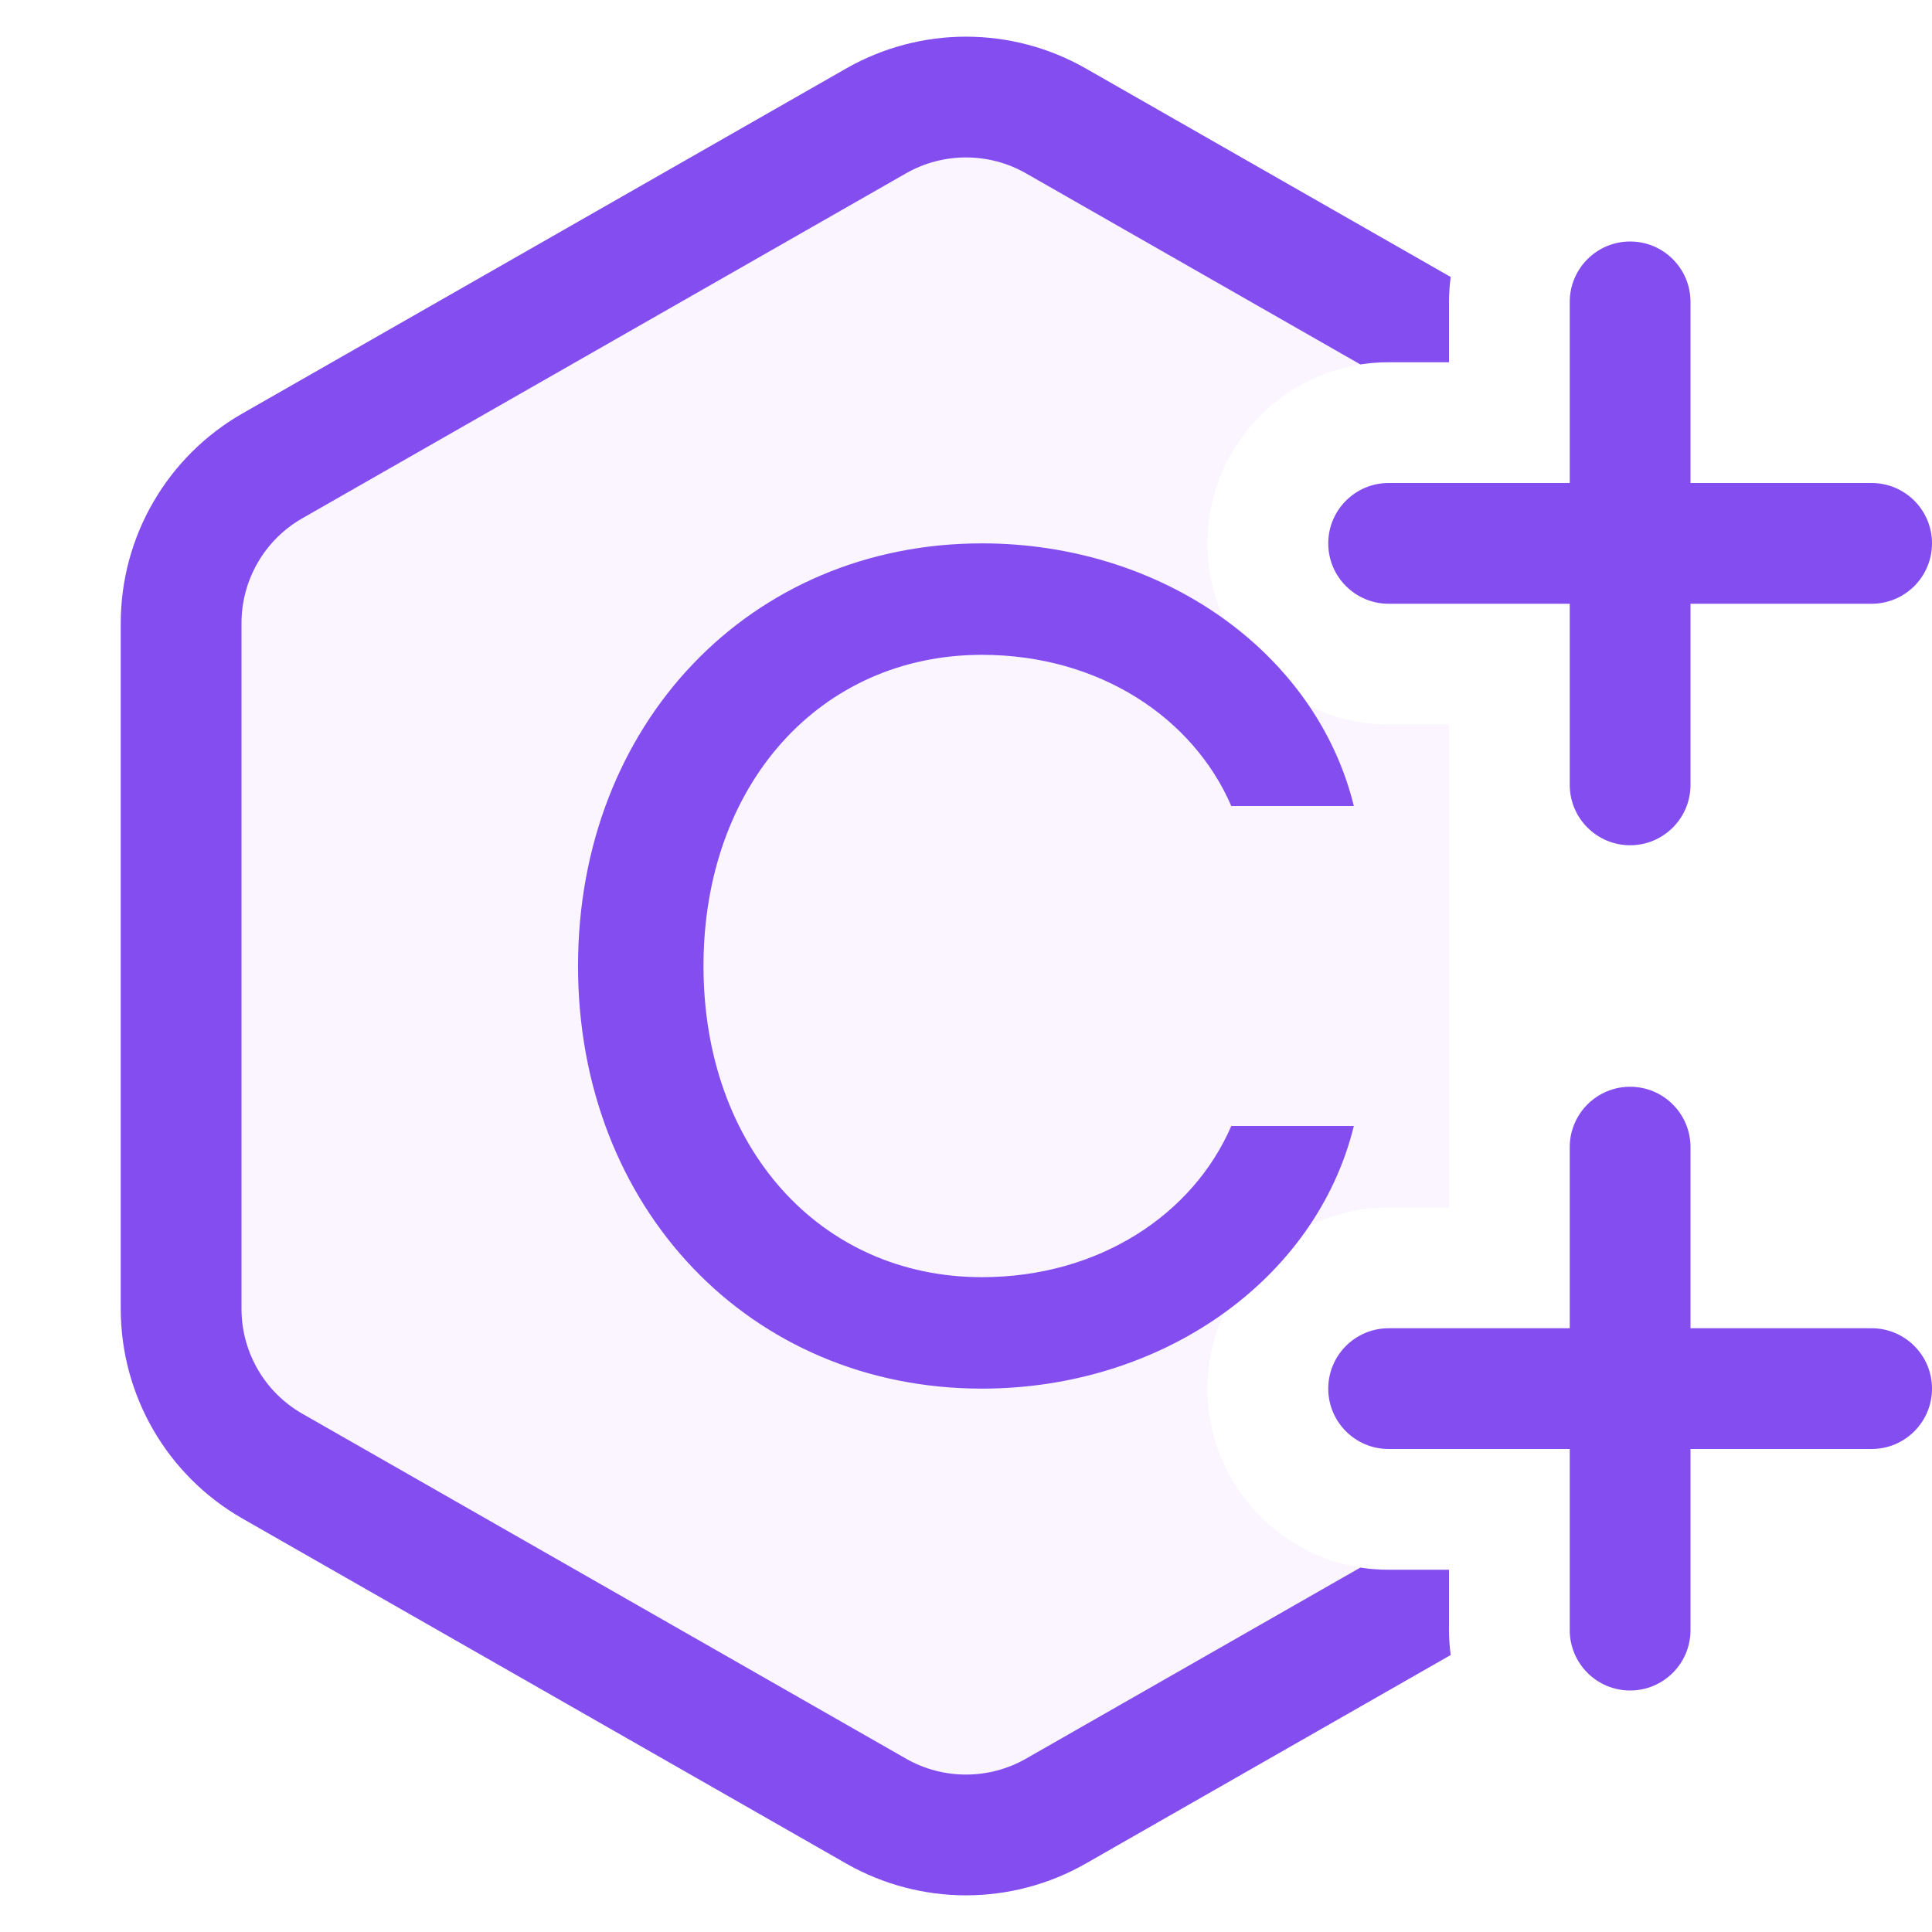
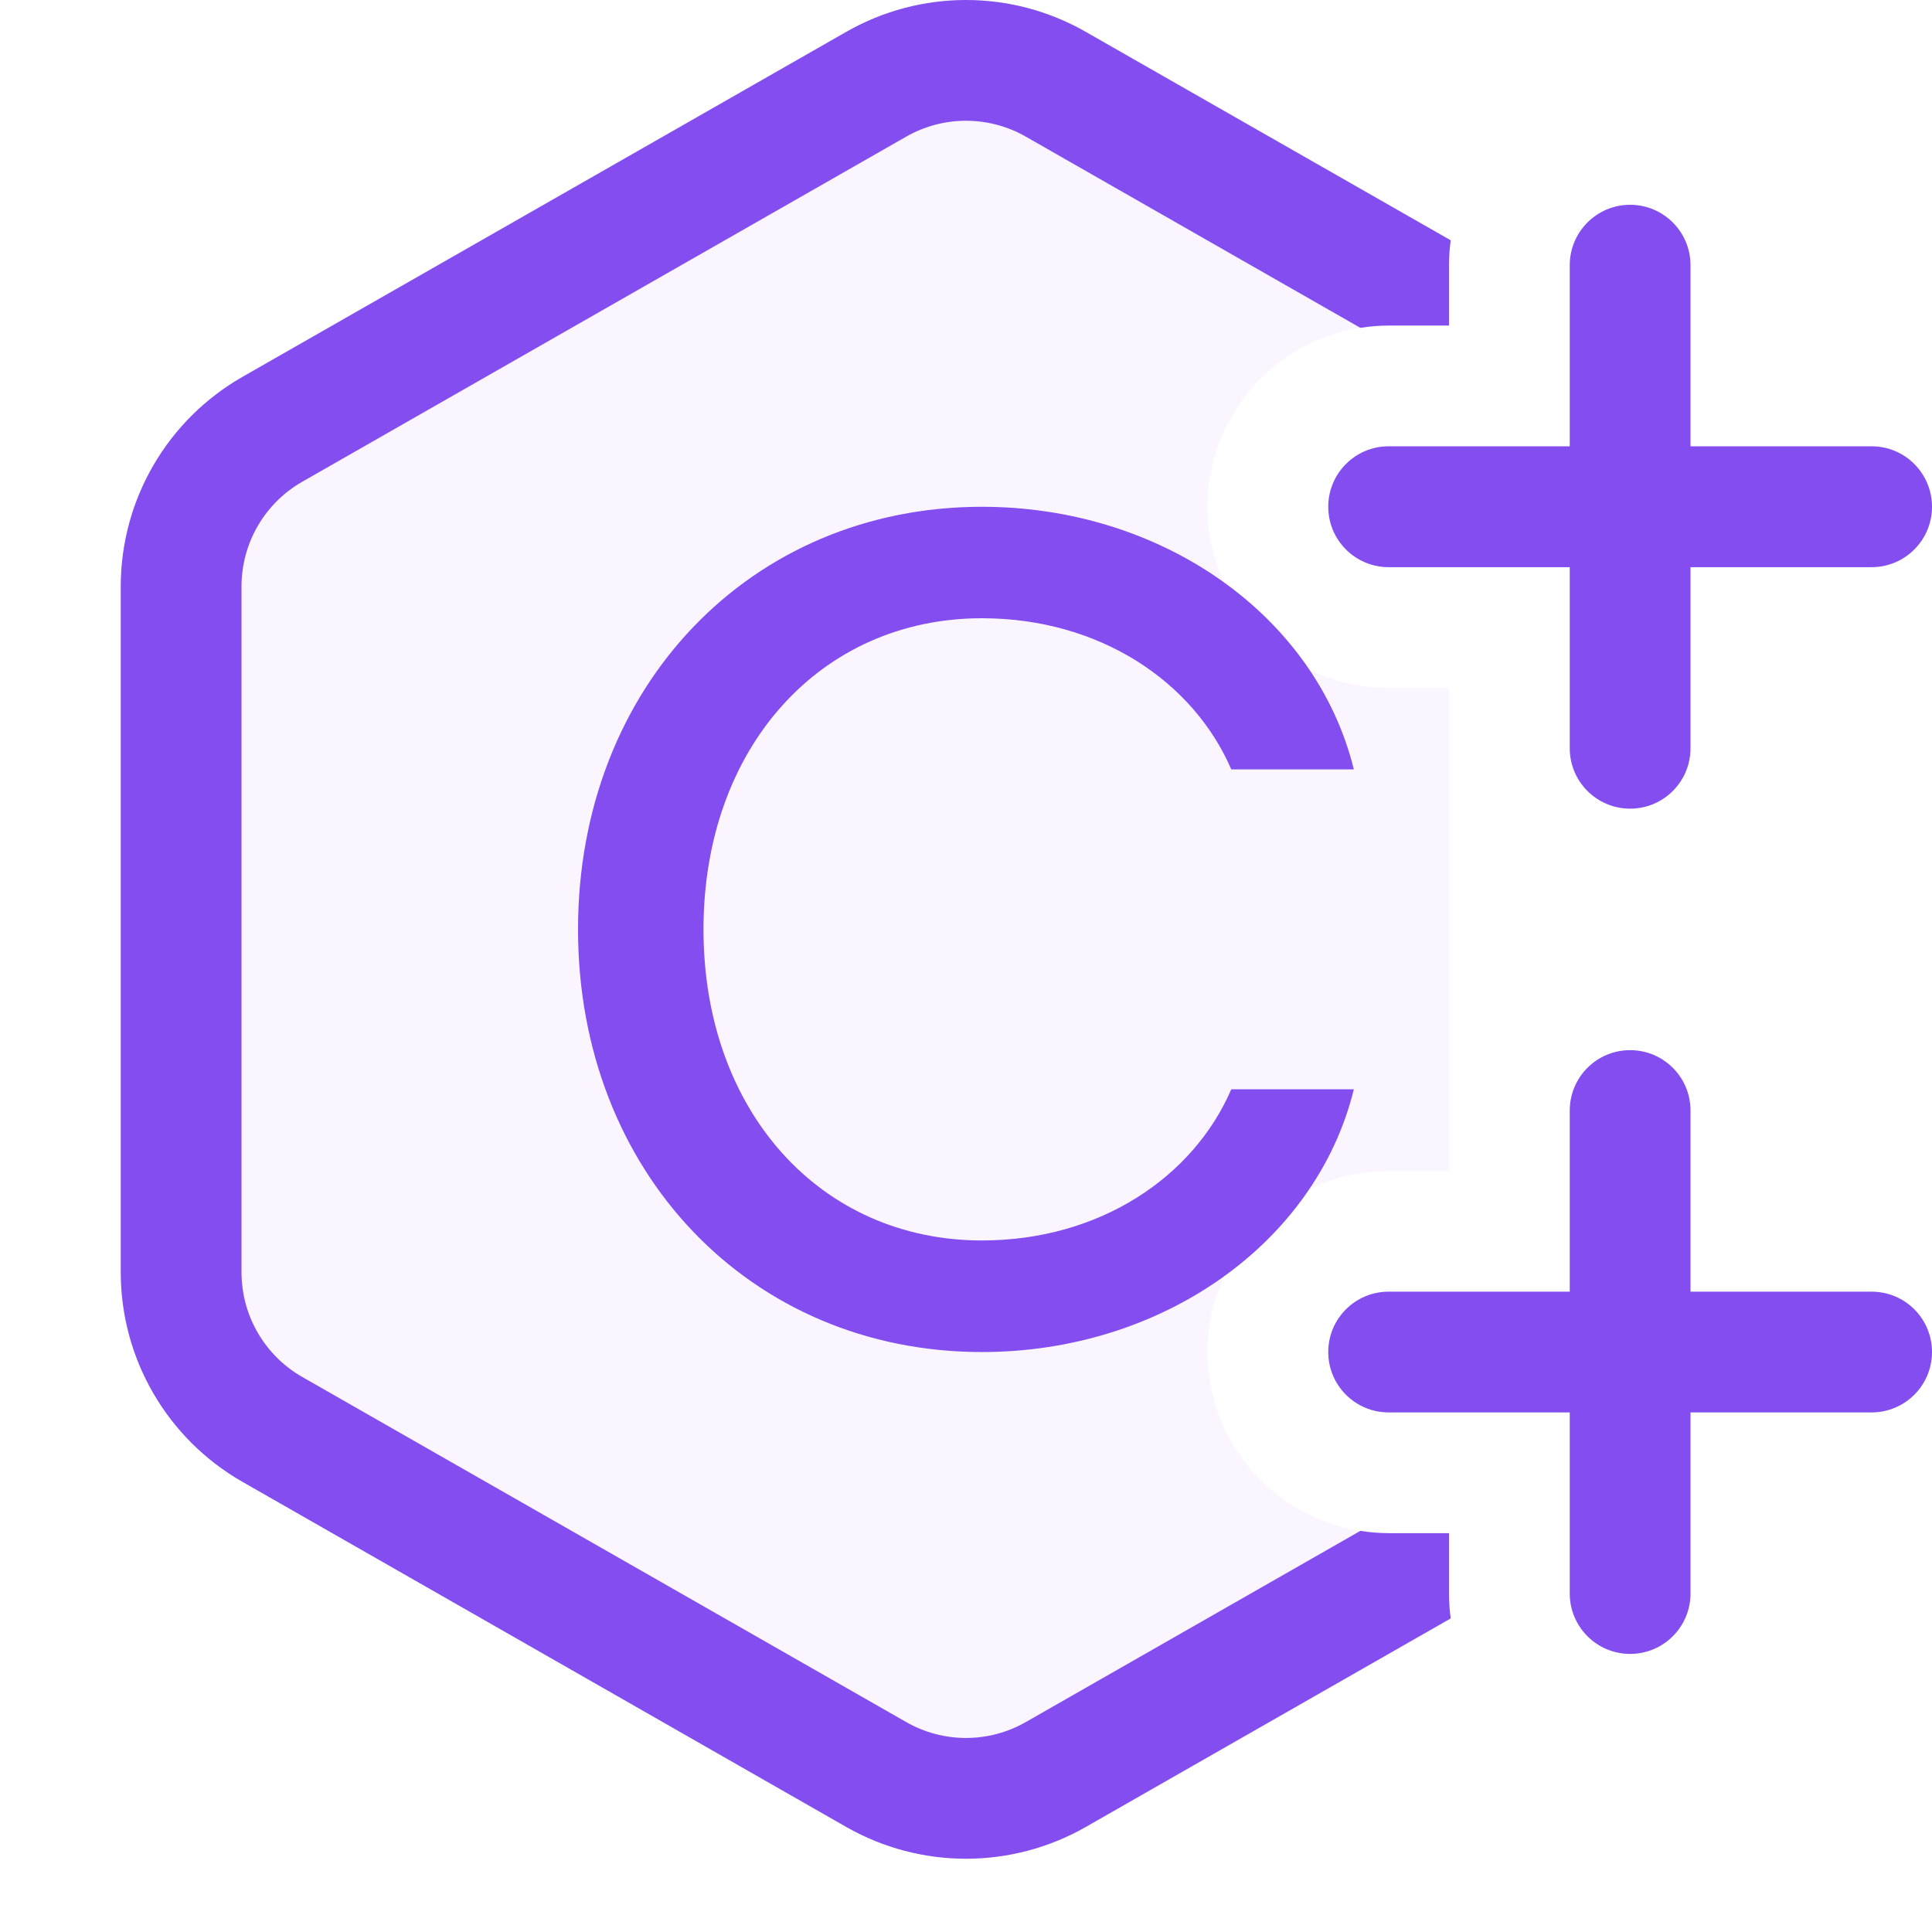
<svg xmlns="http://www.w3.org/2000/svg" width="16" height="16" viewBox="0 0 16 16" fill="none">
-   <path d="M12 2.5C12 2.43 12.005 2.361 12.014 2.294L8.992 0.567C8.377 0.216 7.623 0.216 7.008 0.567L2.008 3.424C1.385 3.78 1 4.443 1 5.161V10.839C1 11.557 1.385 12.22 2.008 12.576L7.008 15.433C7.623 15.784 8.377 15.784 8.992 15.433L12.014 13.706C12.005 13.639 12 13.57 12 13.5V13H11.5C10.672 13 10 12.328 10 11.5C10 10.672 10.672 10 11.5 10H12V6H11.5C10.672 6 10 5.328 10 4.5C10 3.672 10.672 3 11.5 3H12V2.5Z" fill="#FAF5FF" />
-   <path d="M14 2.5C14 2.224 13.776 2 13.5 2C13.224 2 13 2.224 13 2.5V4H11.5C11.224 4 11 4.224 11 4.5C11 4.776 11.224 5 11.5 5H13V6.5C13 6.776 13.224 7 13.5 7C13.776 7 14 6.776 14 6.5V5H15.5C15.776 5 16 4.776 16 4.5C16 4.224 15.776 4 15.5 4H14V2.5Z" fill="#834DF0" />
-   <path d="M14 9.5C14 9.224 13.776 9 13.5 9C13.224 9 13 9.224 13 9.5V11H11.5C11.224 11 11 11.224 11 11.5C11 11.776 11.224 12 11.5 12H13V13.5C13 13.776 13.224 14 13.5 14C13.776 14 14 13.776 14 13.5V12H15.5C15.776 12 16 11.776 16 11.5C16 11.224 15.776 11 15.5 11H14V9.5Z" fill="#834DF0" />
-   <path d="M1 5.161C1 4.443 1.385 3.78 2.008 3.424L7.008 0.567C7.623 0.216 8.377 0.216 8.992 0.567L12.014 2.294C12.005 2.361 12 2.43 12 2.5V3H11.5C11.421 3 11.342 3.006 11.266 3.018L8.496 1.435C8.189 1.26 7.811 1.26 7.504 1.435L2.504 4.292C2.192 4.47 2 4.802 2 5.161V10.839C2 11.198 2.192 11.53 2.504 11.708L7.504 14.565C7.811 14.74 8.189 14.74 8.496 14.565L11.266 12.982C11.342 12.994 11.42 13 11.5 13H12V13.5C12 13.57 12.005 13.639 12.014 13.706L8.992 15.433C8.377 15.784 7.623 15.784 7.008 15.433L2.008 12.576C1.385 12.22 1 11.557 1 10.839V5.161Z" fill="#834DF0" />
-   <path d="M8.132 11.5C9.621 11.5 10.898 10.601 11.212 9.325H10.197C9.882 10.055 9.104 10.577 8.132 10.577C6.793 10.577 5.826 9.503 5.826 8C5.826 6.497 6.793 5.423 8.132 5.423C9.104 5.423 9.882 5.945 10.197 6.675H11.212C10.898 5.399 9.621 4.5 8.132 4.5C6.213 4.5 4.787 5.994 4.787 8C4.787 10.006 6.213 11.5 8.132 11.5Z" fill="#834DF0" />
+   <path d="M12 2.196C12 2.127 12.005 2.058 12.014 1.99L8.992 0.264C8.377 -0.088 7.623 -0.088 7.008 0.264L2.008 3.121C1.385 3.477 1 4.139 1 4.857V10.536C1 11.254 1.385 11.916 2.008 12.272L7.008 15.13C7.623 15.481 8.377 15.481 8.992 15.13L12.014 13.403C12.005 13.335 12 13.267 12 13.197V12.697H11.5C10.672 12.697 10 12.025 10 11.197C10 10.368 10.672 9.697 11.5 9.697H12V5.697H11.5C10.672 5.697 10 5.025 10 4.197C10 3.368 10.672 2.696 11.5 2.696H12V2.196Z" fill="#FAF5FF" />
+   <path d="M14 2.196C14 1.92 13.776 1.696 13.5 1.696C13.224 1.696 13 1.92 13 2.196V3.696H11.5C11.224 3.696 11 3.92 11 4.197C11 4.473 11.224 4.697 11.5 4.697H13V6.197C13 6.473 13.224 6.697 13.5 6.697C13.776 6.697 14 6.473 14 6.197V4.697H15.5C15.776 4.697 16 4.473 16 4.197C16 3.92 15.776 3.696 15.5 3.696H14V2.196Z" fill="#834DF0" />
+   <path d="M14 9.197C14 8.92 13.776 8.697 13.5 8.697C13.224 8.697 13 8.92 13 9.197V10.697H11.5C11.224 10.697 11 10.92 11 11.197C11 11.473 11.224 11.697 11.5 11.697H13V13.197C13 13.473 13.224 13.697 13.5 13.697C13.776 13.697 14 13.473 14 13.197V11.697H15.5C15.776 11.697 16 11.473 16 11.197C16 10.92 15.776 10.697 15.5 10.697H14V9.197Z" fill="#834DF0" />
+   <path d="M1 4.857C1 4.139 1.385 3.477 2.008 3.121L7.008 0.264C7.623 -0.088 8.377 -0.088 8.992 0.264L12.014 1.99C12.005 2.058 12 2.127 12 2.196V2.696H11.5C11.421 2.696 11.342 2.703 11.266 2.715L8.496 1.132C8.189 0.956 7.811 0.956 7.504 1.132L2.504 3.989C2.192 4.167 2 4.498 2 4.857V10.536C2 10.895 2.192 11.226 2.504 11.404L7.504 14.261C7.811 14.437 8.189 14.437 8.496 14.261L11.266 12.678C11.342 12.69 11.42 12.697 11.5 12.697H12V13.197C12 13.267 12.005 13.335 12.014 13.403L8.992 15.13C8.377 15.481 7.623 15.481 7.008 15.13L2.008 12.272C1.385 11.916 1 11.254 1 10.536V4.857Z" fill="#834DF0" />
+   <path d="M8.132 11.197C9.621 11.197 10.898 10.297 11.212 9.021H10.197C9.882 9.751 9.104 10.273 8.132 10.273C6.793 10.273 5.826 9.2 5.826 7.697C5.826 6.193 6.793 5.12 8.132 5.12C9.104 5.12 9.882 5.642 10.197 6.372H11.212C10.898 5.096 9.621 4.197 8.132 4.197C6.213 4.197 4.787 5.69 4.787 7.697C4.787 9.703 6.213 11.197 8.132 11.197Z" fill="#834DF0" />
</svg>
